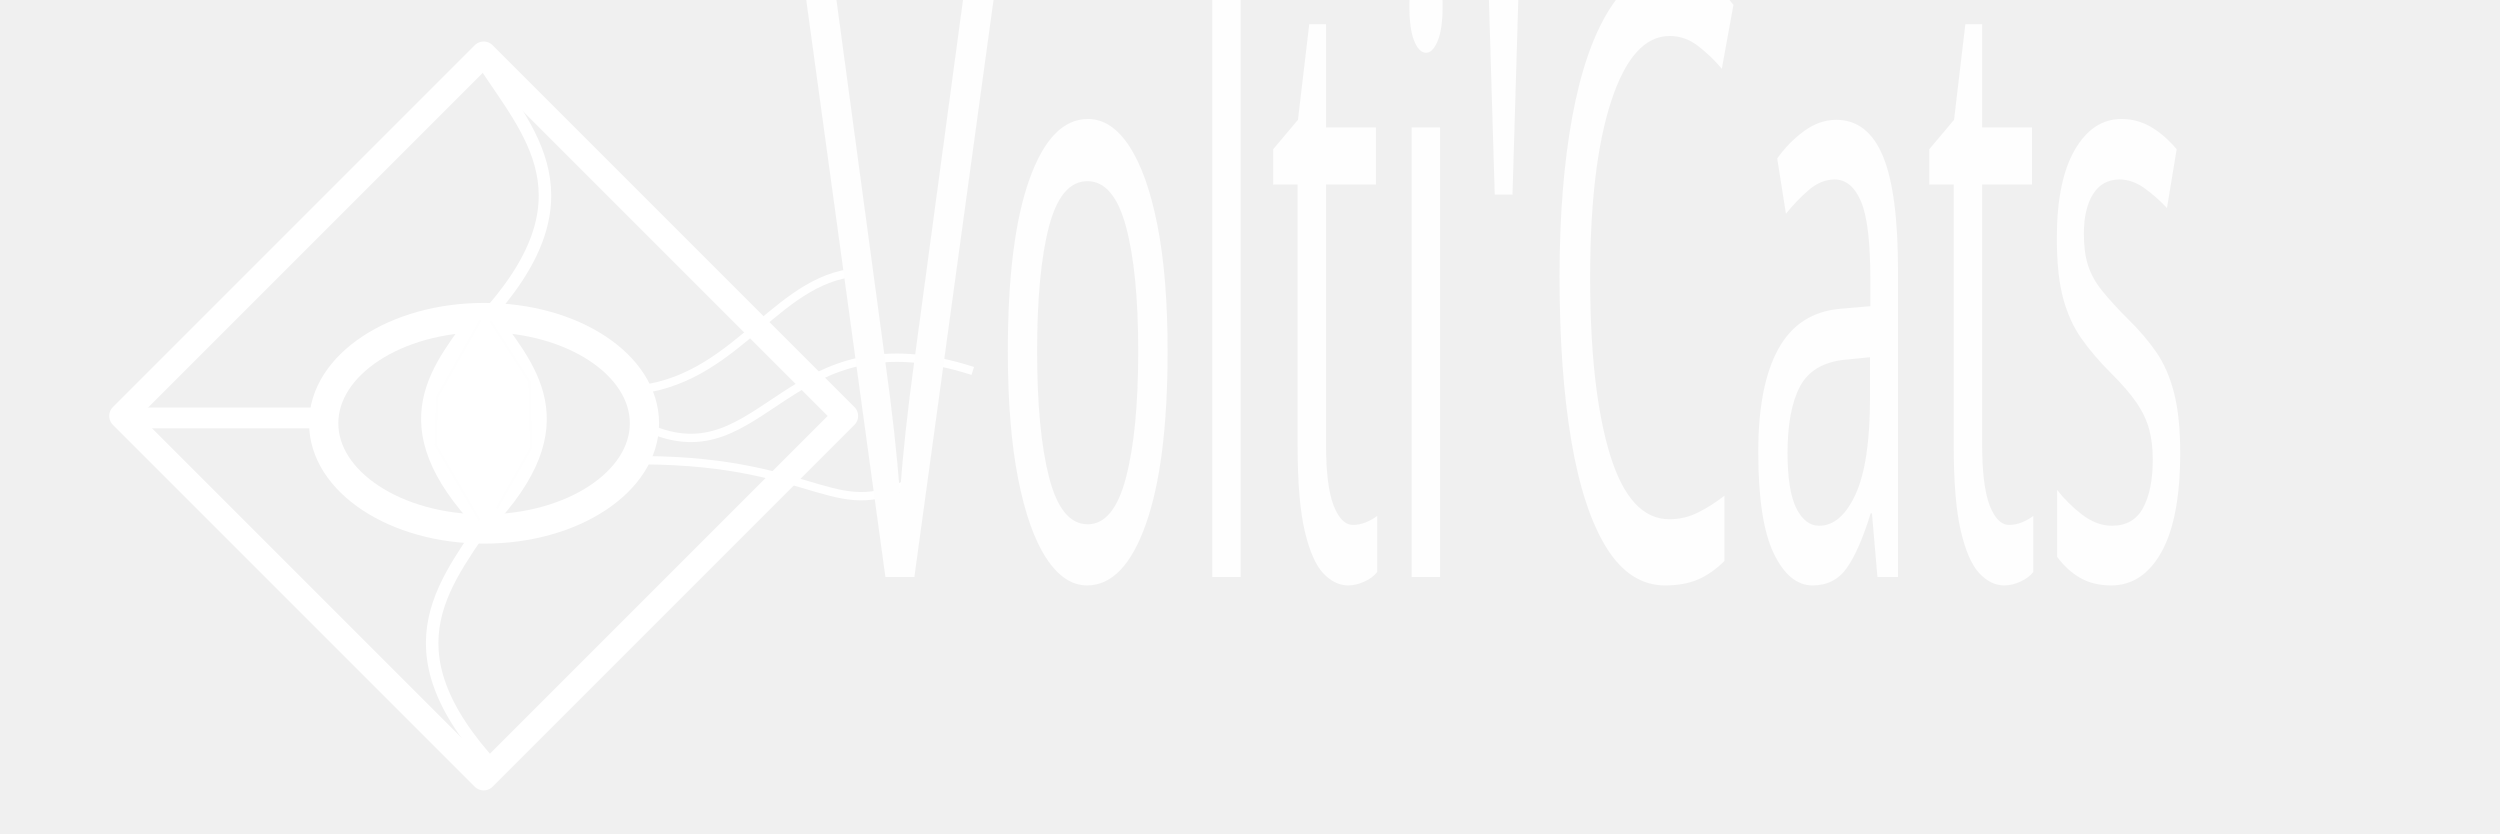
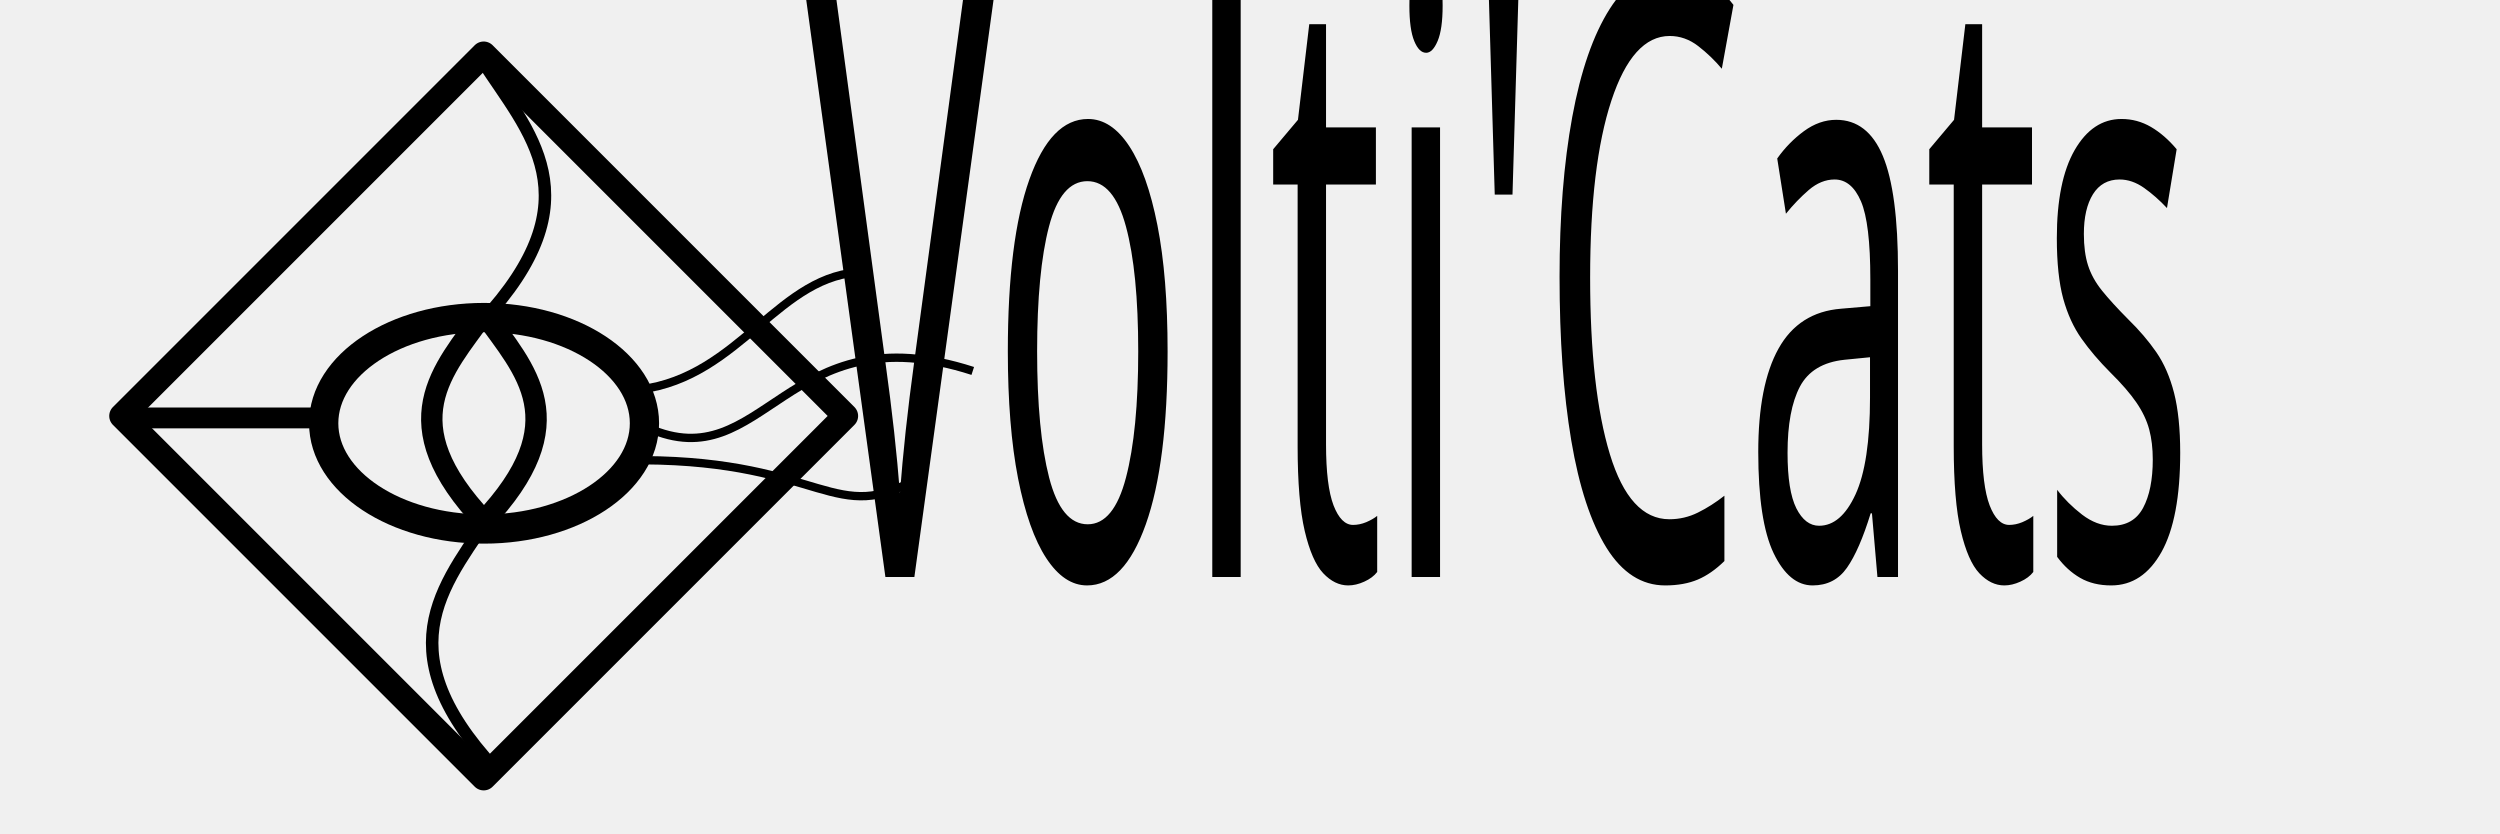
<svg xmlns="http://www.w3.org/2000/svg" width="300mm" height="100mm" viewBox="0 0 300 100" version="1.1" id="svg5">
  <defs id="defs2" />
  <g id="layer1">
-     <rect style="fill:none;fill-rule:evenodd;stroke:#ffffff;stroke-width:3.028;stroke-linejoin:round;stroke-dasharray:none;stroke-opacity:1" id="rect234" width="61.404" height="61.404" x="45.634" y="-36.448" transform="matrix(0.707106,0.7071076,-0.707106,0.7071076,0,0)" />
-     <ellipse style="fill:none;fill-rule:evenodd;stroke:#ffffff;stroke-width:3.51;stroke-linejoin:round;stroke-dasharray:none;stroke-opacity:1" id="path1005" cx="58.089" cy="50.793" rx="19.245" ry="12.688" />
-     <path style="fill:none;stroke:#ffffff;stroke-width:2.565;stroke-linecap:butt;stroke-linejoin:miter;stroke-dasharray:none;stroke-opacity:1" d="m 57.996,37.679 c -4.816,6.734 -11.179,12.966 0.185,24.935 h 0.185" id="path1010" />
-     <path style="fill:none;stroke:#ffffff;stroke-width:2.565;stroke-linecap:butt;stroke-linejoin:miter;stroke-dasharray:none;stroke-opacity:1" d="m 58.15,37.688 c 4.816,6.734 11.179,12.966 -0.185,24.935 h -0.185" id="path1010-3" />
-     <path style="fill:#ffffff;fill-opacity:1;stroke:#fefefe;stroke-width:0.265px;stroke-linecap:butt;stroke-linejoin:miter;stroke-opacity:1" d="m 58.181,37.494 -5.726,10.159 -0.185,5.726 5.91,10.159 5.541,-9.789 -0.185,-7.942 z" id="path1136" />
-     <path style="fill:none;stroke:#ffffff;stroke-width:1.5;stroke-linecap:butt;stroke-linejoin:miter;stroke-dasharray:none;stroke-opacity:1" d="m 57.812,7.203 c 5.585,8.696 13.831,16.547 0,31.399" id="path1146" />
-     <path style="fill:none;stroke:#ffffff;stroke-width:1.5;stroke-linecap:butt;stroke-linejoin:miter;stroke-dasharray:none;stroke-opacity:1" d="m 59.444,60.899 c -5.585,8.696 -13.831,16.547 0,31.399" id="path1146-2" />
-     <path style="fill:none;stroke:#ffffff;stroke-width:1;stroke-linecap:butt;stroke-linejoin:miter;stroke-dasharray:none;stroke-opacity:1" d="M 76.836,46.729 C 88.929,45.198 93.49,32.7 103.777,32.642 l 0.395,0.235" id="path1180" />
-     <path style="fill:none;stroke:#ffffff;stroke-width:1;stroke-linecap:butt;stroke-linejoin:miter;stroke-dasharray:none;stroke-opacity:1" d="M 77.759,51.347 C 91.713,57.578 94.318,37.257 116.731,44.513" id="path1182" />
-     <path style="fill:none;stroke:#ffffff;stroke-width:1;stroke-linecap:butt;stroke-linejoin:miter;stroke-dasharray:none;stroke-opacity:1" d="m 77.205,55.226 c 21.552,0.118 23.09,8.13 33.062,2.032" id="path1184" />
-     <text xml:space="preserve" style="font-style:normal;font-variant:normal;font-weight:normal;font-stretch:normal;font-size:62.368px;line-height:1.25;font-family:'Matura MT Script Capitals';-inkscape-font-specification:'Matura MT Script Capitals';fill:#fefefe;fill-opacity:1;stroke:none;stroke-width:0.65" x="155.543" y="42.91" id="text1244" transform="scale(0.6197061,1.613668)">
-       <tspan id="tspan1242" style="font-style:normal;font-variant:normal;font-weight:normal;font-stretch:normal;font-size:62.368px;font-family:'Matura MT Script Capitals';-inkscape-font-specification:'Matura MT Script Capitals';fill:#fefefe;fill-opacity:1;stroke-width:0.65" x="155.543" y="42.91">Volti'Cats</tspan>
+     <rect style="fill:none;fill-opacity:1;fill-rule:evenodd;stroke:#000000;stroke-width:3.028;stroke-linejoin:round;stroke-dasharray:none;stroke-opacity:1" id="rect234" width="61.404" height="61.404" x="45.634" y="-36.448" transform="matrix(0.707106,0.7071076,-0.707106,0.7071076,0,0)" />
+     <ellipse style="fill:none;fill-opacity:1;fill-rule:evenodd;stroke:#000000;stroke-width:3.51;stroke-linejoin:round;stroke-dasharray:none;stroke-opacity:1" id="path1005" cx="58.089" cy="50.793" rx="19.245" ry="12.688" />
+     <path style="fill:none;fill-opacity:1;stroke:#000000;stroke-width:2.565;stroke-linecap:butt;stroke-linejoin:miter;stroke-dasharray:none;stroke-opacity:1" d="m 57.996,37.679 c -4.816,6.734 -11.179,12.966 0.185,24.935 h 0.185" id="path1010" />
+     <path style="fill:none;fill-opacity:1;stroke:#000000;stroke-width:2.565;stroke-linecap:butt;stroke-linejoin:miter;stroke-dasharray:none;stroke-opacity:1" d="m 58.15,37.688 c 4.816,6.734 11.179,12.966 -0.185,24.935 h -0.185" id="path1010-3" />
+     <path style="fill:none;fill-opacity:1;stroke:#000000;stroke-width:0.265px;stroke-linecap:butt;stroke-linejoin:miter;stroke-opacity:1" d="m 58.181,37.494 -5.726,10.159 -0.185,5.726 5.91,10.159 5.541,-9.789 -0.185,-7.942 z" id="path1136" />
+     <path style="fill:none;fill-opacity:1;stroke:#000000;stroke-width:1.5;stroke-linecap:butt;stroke-linejoin:miter;stroke-dasharray:none;stroke-opacity:1" d="m 57.812,7.203 c 5.585,8.696 13.831,16.547 0,31.399" id="path1146" />
+     <path style="fill:none;fill-opacity:1;stroke:#000000;stroke-width:1.5;stroke-linecap:butt;stroke-linejoin:miter;stroke-dasharray:none;stroke-opacity:1" d="m 59.444,60.899 c -5.585,8.696 -13.831,16.547 0,31.399" id="path1146-2" />
+     <path style="fill:none;fill-opacity:1;stroke:#000000;stroke-width:1;stroke-linecap:butt;stroke-linejoin:miter;stroke-dasharray:none;stroke-opacity:1" d="M 76.836,46.729 C 88.929,45.198 93.49,32.7 103.777,32.642 l 0.395,0.235" id="path1180" />
+     <path style="fill:none;stroke:#000000;stroke-width:1;stroke-linecap:butt;stroke-linejoin:miter;stroke-dasharray:none;stroke-opacity:1" d="M 77.759,51.347 C 91.713,57.578 94.318,37.257 116.731,44.513" id="path1182" />
+     <path style="fill:none;fill-opacity:1;stroke:#000000;stroke-width:1;stroke-linecap:butt;stroke-linejoin:miter;stroke-dasharray:none;stroke-opacity:1" d="m 77.205,55.226 c 21.552,0.118 23.09,8.13 33.062,2.032" id="path1184" />
+     <text xml:space="preserve" style="font-style:normal;font-variant:normal;font-weight:normal;font-stretch:normal;font-size:62.368px;line-height:1.25;font-family:'Matura MT Script Capitals';-inkscape-font-specification:'Matura MT Script Capitals';fill:#000000;fill-opacity:1;stroke:none;stroke-width:0.65" x="155.543" y="42.91" id="text1244" transform="scale(0.6197061,1.613668)">
+       <tspan id="tspan1242" style="font-style:normal;font-variant:normal;font-weight:normal;font-stretch:normal;font-size:62.368px;font-family:'Matura MT Script Capitals';-inkscape-font-specification:'Matura MT Script Capitals';fill:#000000;fill-opacity:1;stroke-width:0.65" x="155.543" y="42.91">Volti'Cats</tspan>
    </text>
-     <path style="fill:none;stroke:#ffffff;stroke-width:2.5;stroke-linecap:butt;stroke-linejoin:miter;stroke-dasharray:none;stroke-opacity:1" d="M 15.15,50.152 H 39.442 v 0" id="path1296" />
+     <path style="fill:none;fill-opacity:1;stroke:#000000;stroke-width:2.5;stroke-linecap:butt;stroke-linejoin:miter;stroke-dasharray:none;stroke-opacity:1" d="M 15.15,50.152 H 39.442 v 0" id="path1296" />
  </g>
</svg>
